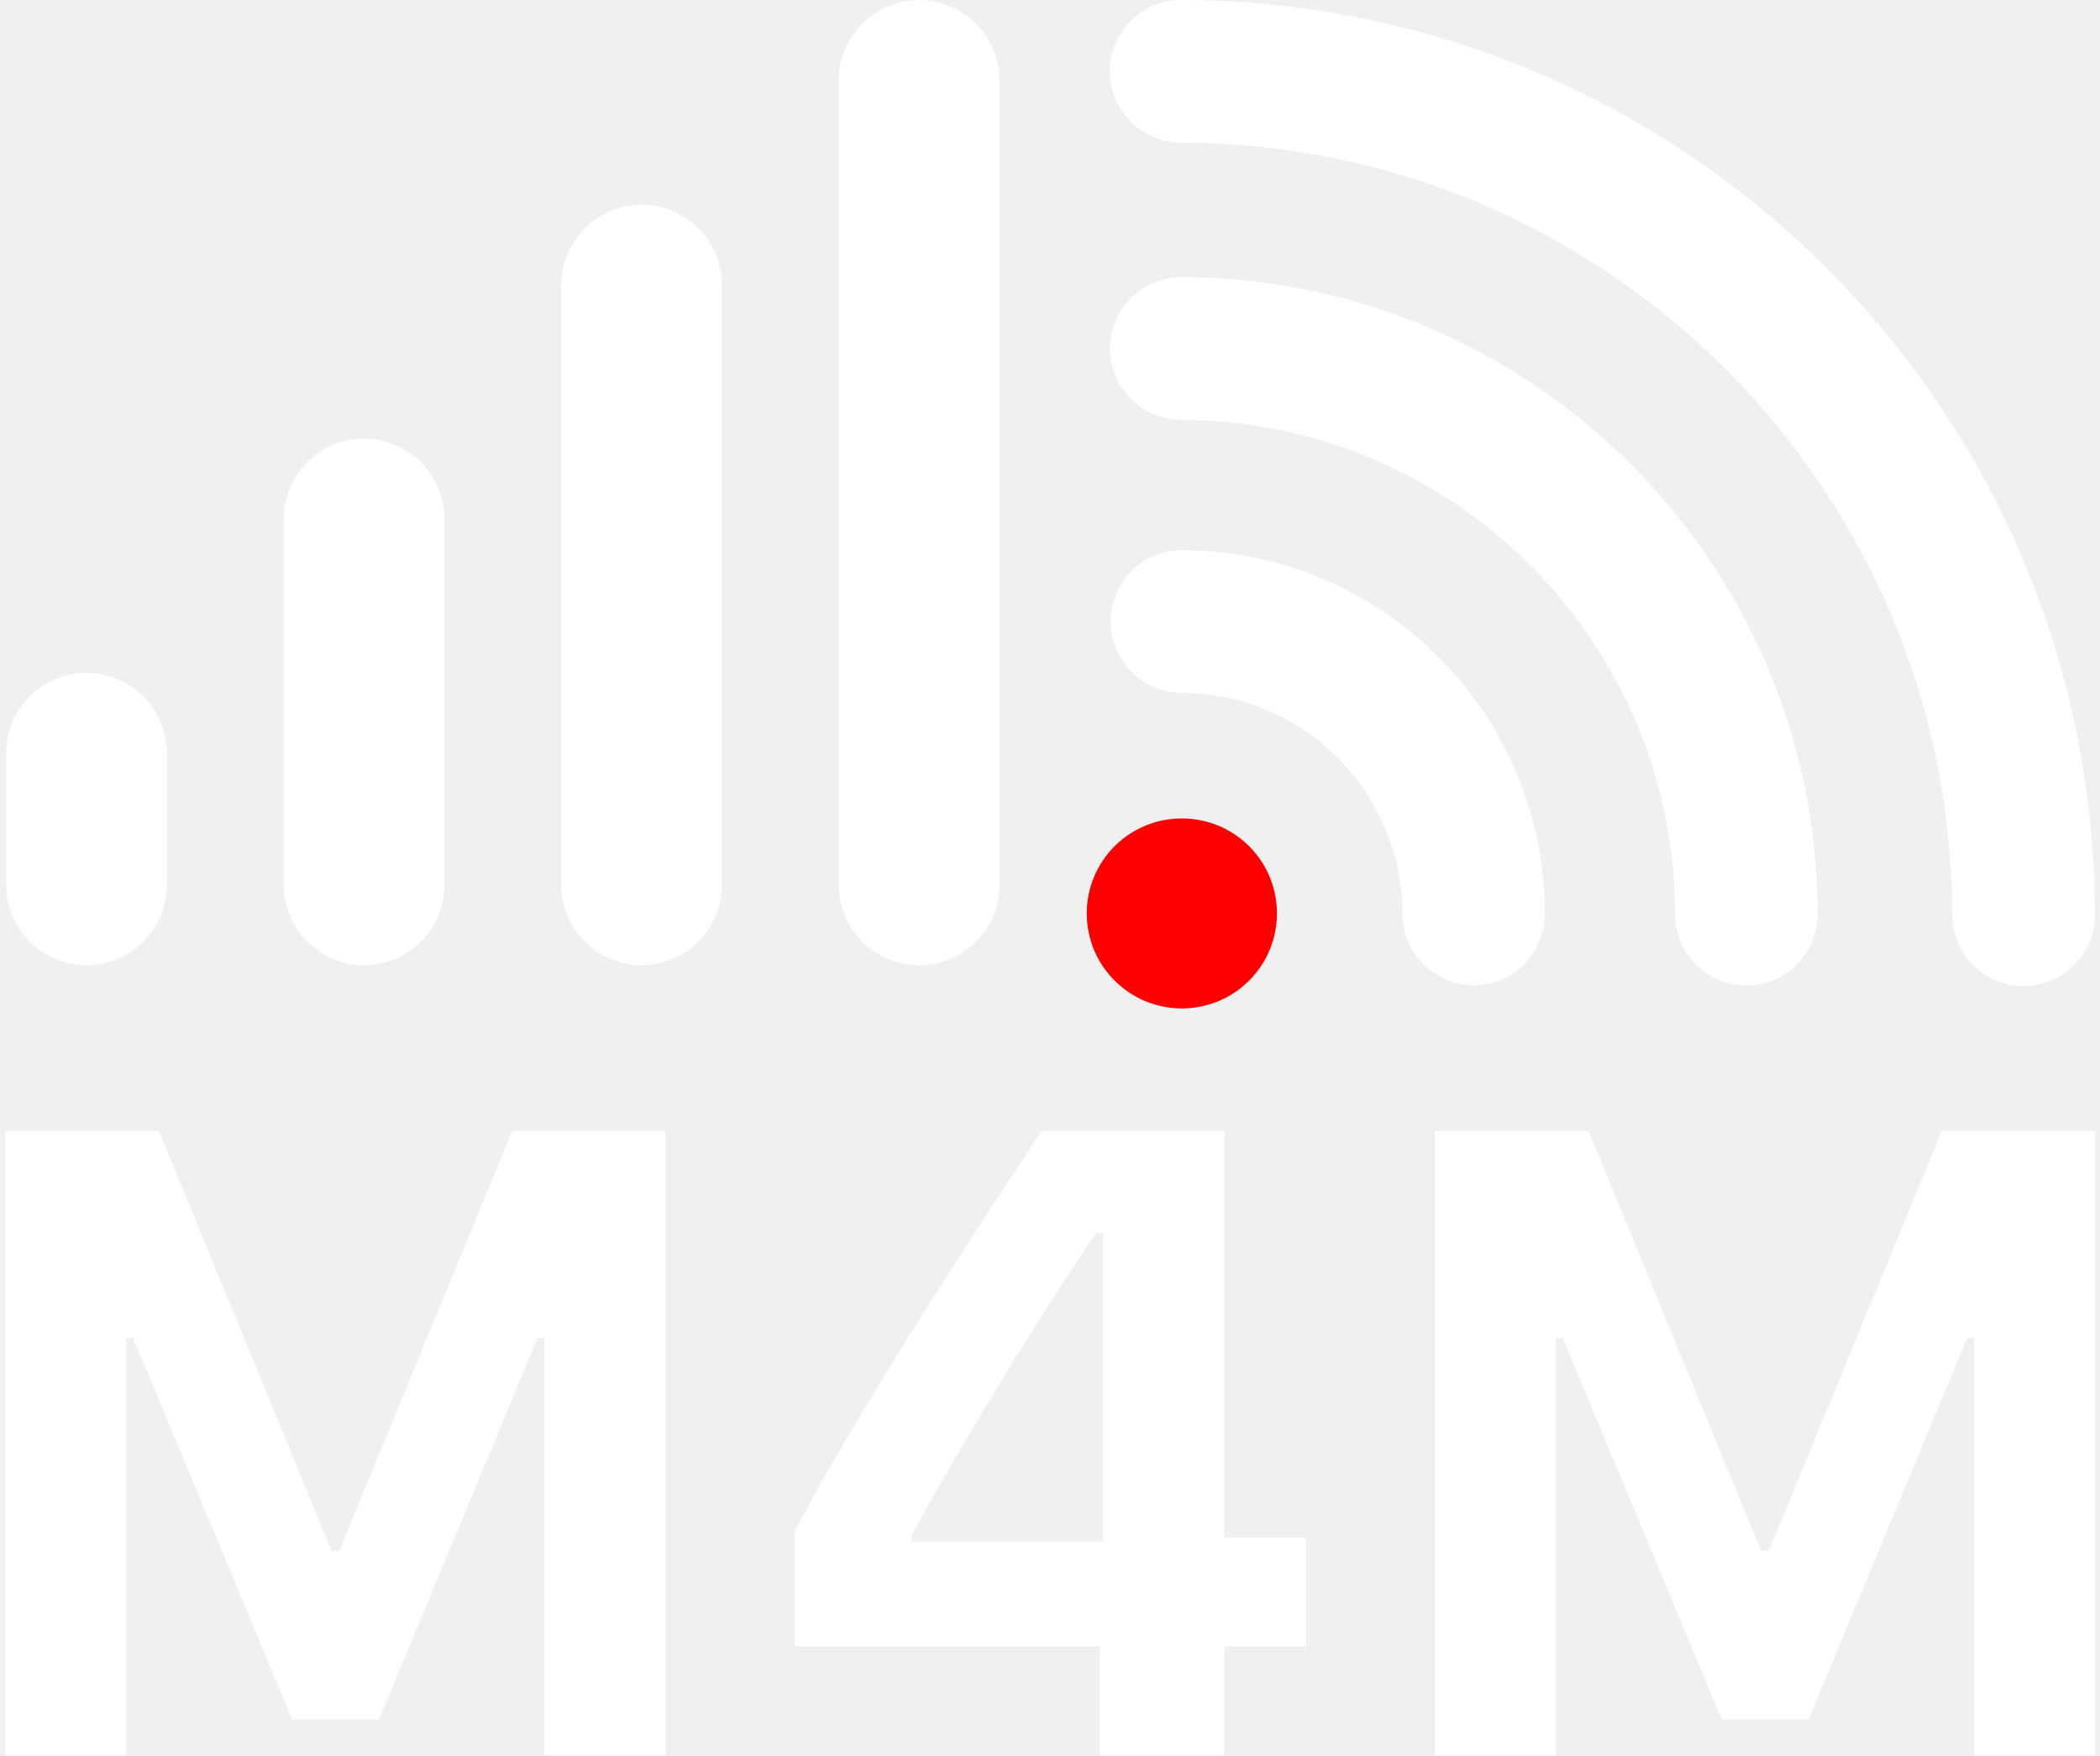
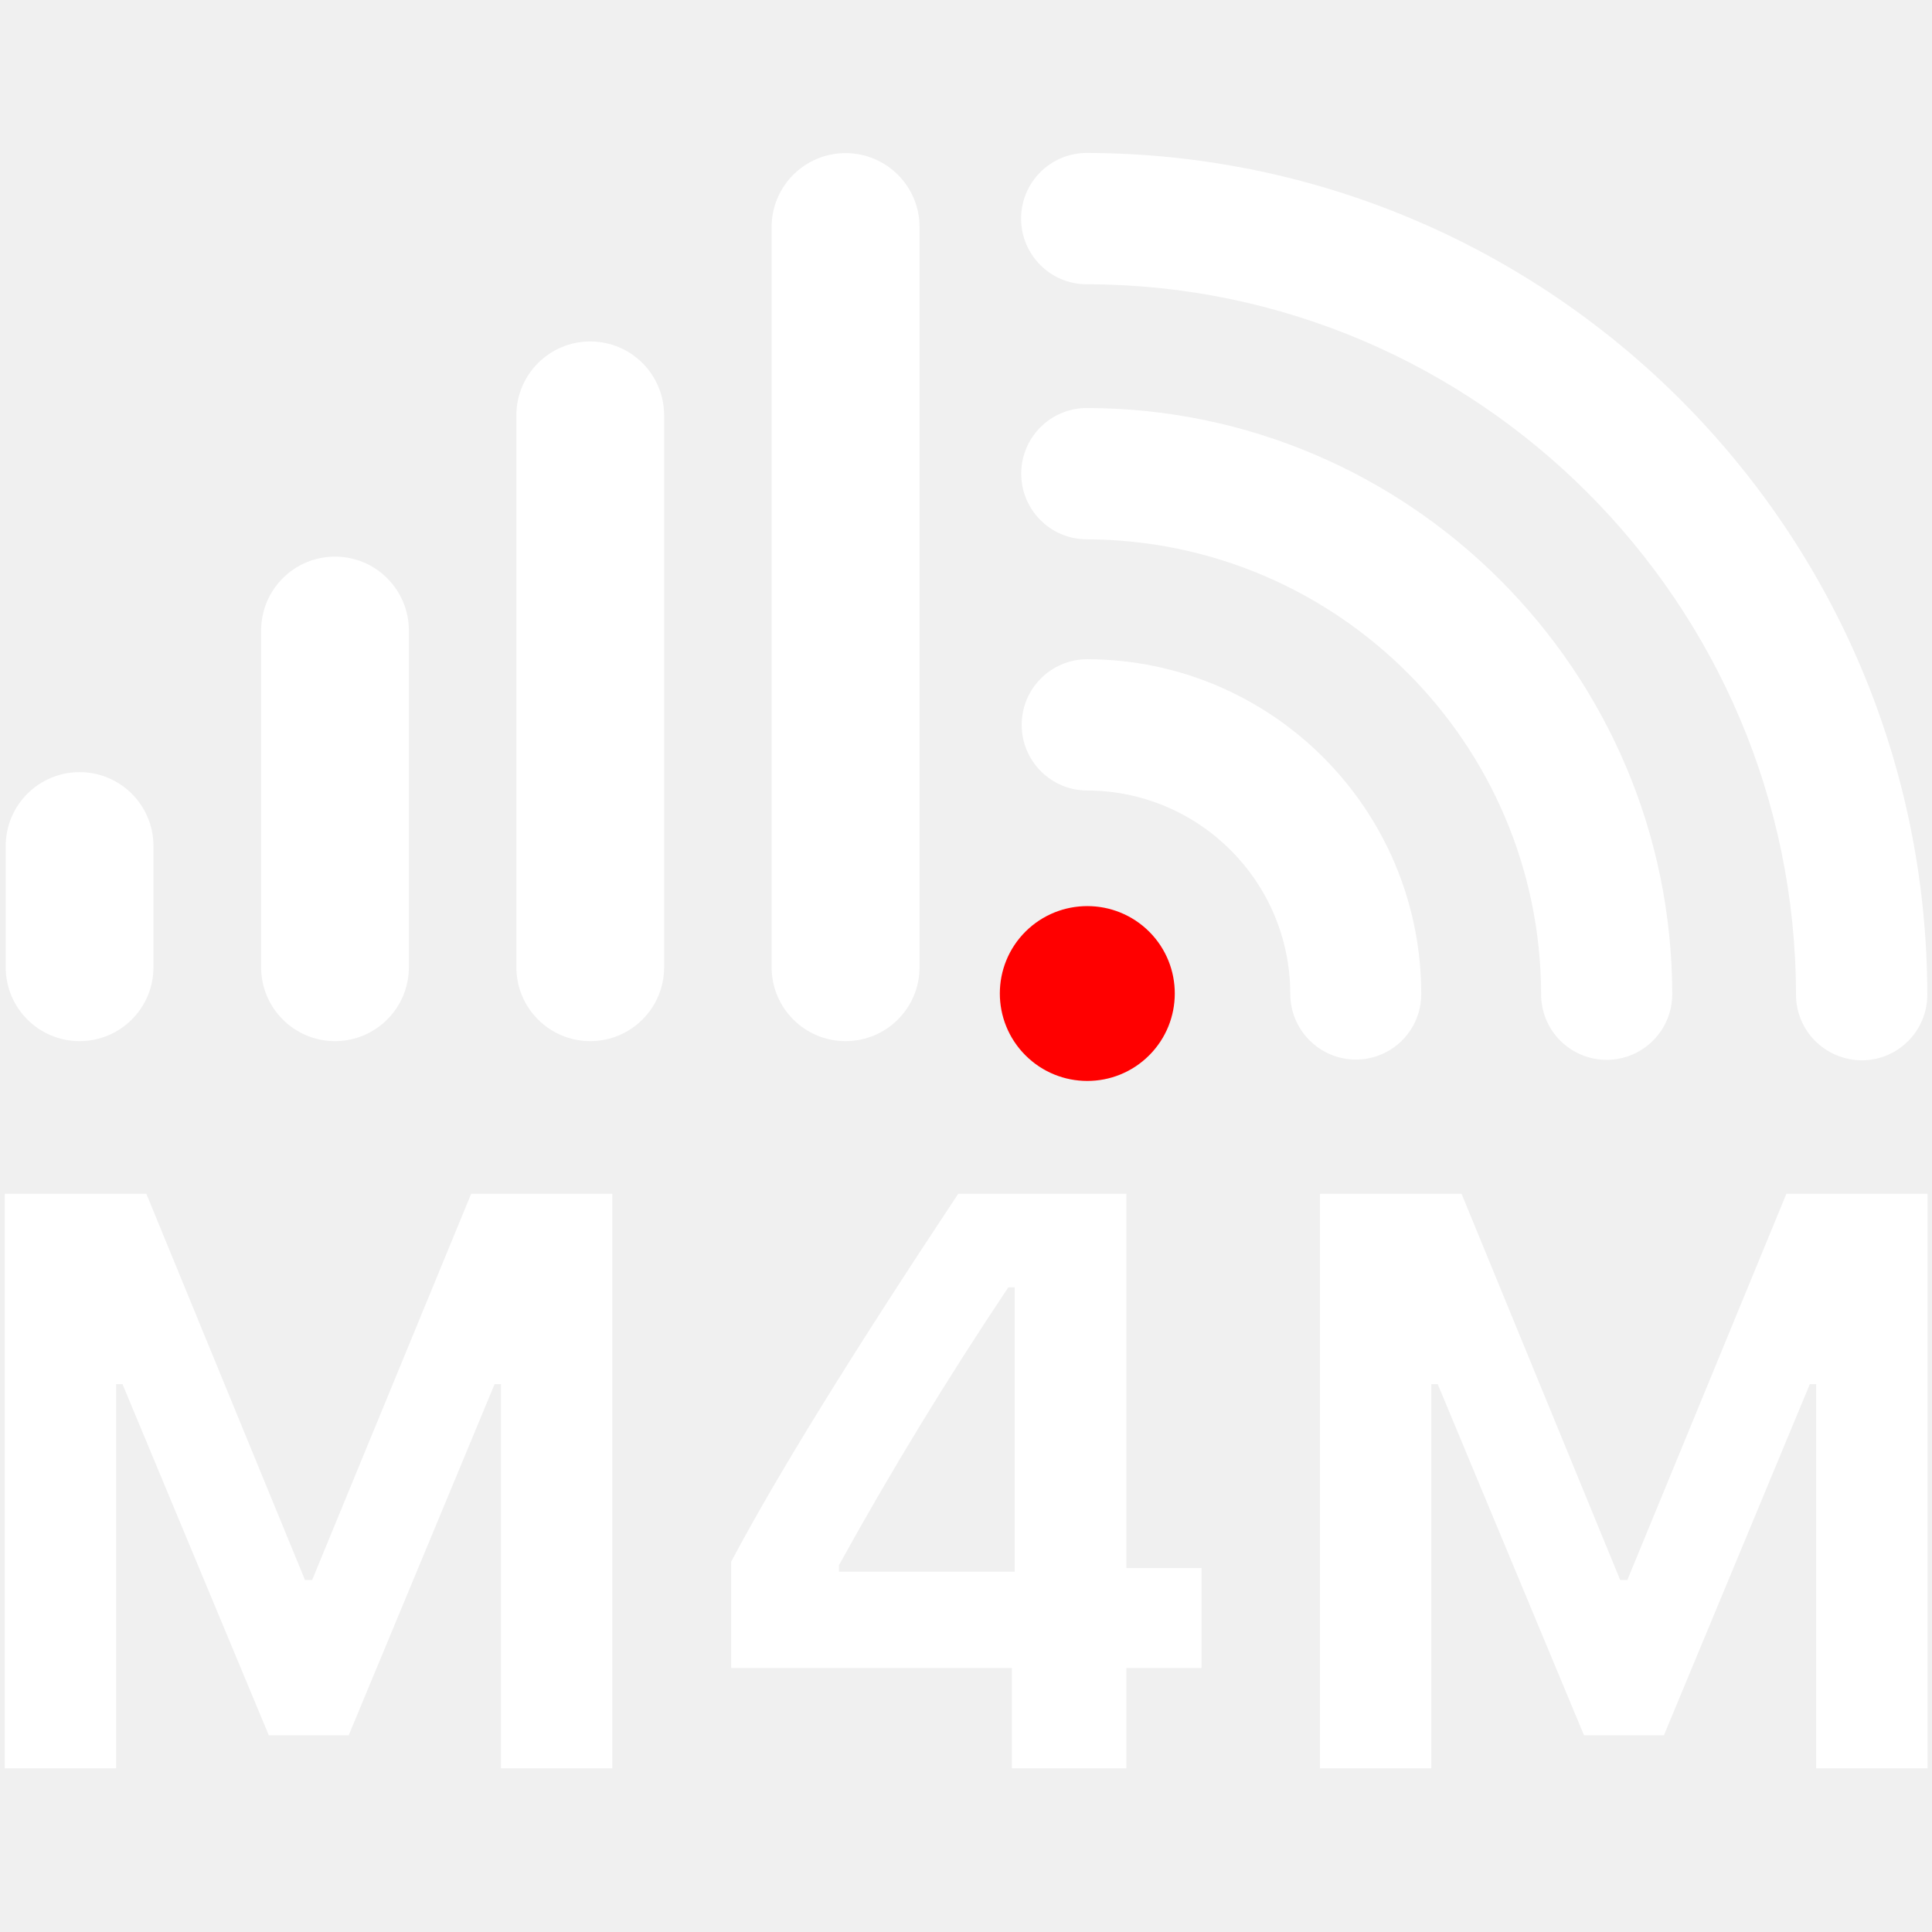
- <svg xmlns="http://www.w3.org/2000/svg" width="360" height="301">
+ <svg xmlns="http://www.w3.org/2000/svg" width="360" height="360">
  <defs>
    <style>
-             .cls-1,.cls-3{fill:#fff}.cls-1{fill-rule:evenodd}
+             .cls-1,.cls-3{fill:white}.cls-1{fill-rule:evenodd}
        </style>
  </defs>
-   <path d="M21.638 229.412h1.185l27.263 65.431h14.891l27.189-65.431h1.185V301h20.743V193.951h-26.3l-29.633 71.96h-1.333l-29.559-71.96H.894V301h20.744v-71.588zM209.884 301v-18.695h14v-18.62h-14v-69.734h-31.337q-29.782 44.883-42.3 68.547v19.807h52.3V301h21.336zm-22-89.615h1.186v52.968h-32.748v-1.187q14.447-26.187 31.559-51.781zm78.825 18.027h1.186l27.262 65.431h14.891l27.189-65.431h1.185V301h20.743V193.951h-26.3l-29.634 71.96H301.9l-29.559-71.96h-26.378V301h20.743v-71.588z" class="cls-1" />
-   <path fill="red" fill-rule="evenodd" d="M214.148 145.112a16.3 16.3 0 1 1-23.061-.026 16.345 16.345 0 0 1 23.061.026z" />
-   <path d="M290.736 165.412a12.191 12.191 0 0 1-3.571-8.672 84.963 84.963 0 0 0-84.63-84.746 12.233 12.233 0 0 1-.027-24.466c60.1.068 109.023 49.055 109.09 109.24a12.224 12.224 0 0 1-20.862 8.644zm-46.743-.085a12.191 12.191 0 0 1-3.57-8.672 37.936 37.936 0 0 0-37.8-37.854 12.233 12.233 0 0 1-.027-24.466 62.385 62.385 0 0 1 62.23 62.38 12.178 12.178 0 0 1-20.833 8.612zm94.237.139a12.193 12.193 0 0 1-3.571-8.672c-.114-72.909-59.368-132.244-132.144-132.326A12.233 12.233 0 0 1 202.487 0a157 157 0 0 1 156.638 156.854 12.215 12.215 0 0 1-12.2 12.219 12.419 12.419 0 0 1-8.695-3.607z" class="cls-1" />
-   <rect width="27.563" height="165.469" x="143.781" y=".031" class="cls-3" rx="13.775" ry="13.775" />
-   <rect width="27.531" height="130.375" x="96.219" y="35.125" class="cls-3" rx="13.766" ry="13.766" />
-   <rect width="27.531" height="90.281" x="48.656" y="75.219" class="cls-3" rx="13.766" ry="13.766" />
-   <rect width="27.531" height="50.125" x="1.063" y="115.375" class="cls-3" rx="13.766" ry="13.766" />
+   <g transform="translate(0,28.5)">
+     <path d="M21.638 229.412h1.185l27.263 65.431h14.891l27.189-65.431h1.185V301h20.743V193.951h-26.3l-29.633 71.96h-1.333l-29.559-71.96H.894V301h20.744v-71.588zM209.884 301v-18.695h14v-18.62h-14v-69.734h-31.337q-29.782 44.883-42.3 68.547v19.807h52.3V301h21.336zm-22-89.615h1.186v52.968h-32.748v-1.187q14.447-26.187 31.559-51.781zm78.825 18.027h1.186l27.262 65.431h14.891l27.189-65.431h1.185V301h20.743V193.951h-26.3l-29.634 71.96H301.9l-29.559-71.96h-26.378V301h20.743v-71.588z" class="cls-1" />
+     <path fill="red" fill-rule="evenodd" d="M214.148 145.112a16.3 16.3 0 1 1-23.061-.026 16.345 16.345 0 0 1 23.061.026z" />
+     <path d="M290.736 165.412a12.191 12.191 0 0 1-3.571-8.672 84.963 84.963 0 0 0-84.63-84.746 12.233 12.233 0 0 1-.027-24.466c60.1.068 109.023 49.055 109.09 109.24a12.224 12.224 0 0 1-20.862 8.644zm-46.743-.085a12.191 12.191 0 0 1-3.57-8.672 37.936 37.936 0 0 0-37.8-37.854 12.233 12.233 0 0 1-.027-24.466 62.385 62.385 0 0 1 62.23 62.38 12.178 12.178 0 0 1-20.833 8.612zm94.237.139a12.193 12.193 0 0 1-3.571-8.672c-.114-72.909-59.368-132.244-132.144-132.326A12.233 12.233 0 0 1 202.487 0a157 157 0 0 1 156.638 156.854 12.215 12.215 0 0 1-12.2 12.219 12.419 12.419 0 0 1-8.695-3.607z" class="cls-1" />
+     <rect width="27.563" height="165.469" x="143.781" y=".031" class="cls-3" rx="13.775" ry="13.775" />
+     <rect width="27.531" height="130.375" x="96.219" y="35.125" class="cls-3" rx="13.766" ry="13.766" />
+     <rect width="27.531" height="90.281" x="48.656" y="75.219" class="cls-3" rx="13.766" ry="13.766" />
+     <rect width="27.531" height="50.125" x="1.063" y="115.375" class="cls-3" rx="13.766" ry="13.766" />
+   </g>
</svg>
